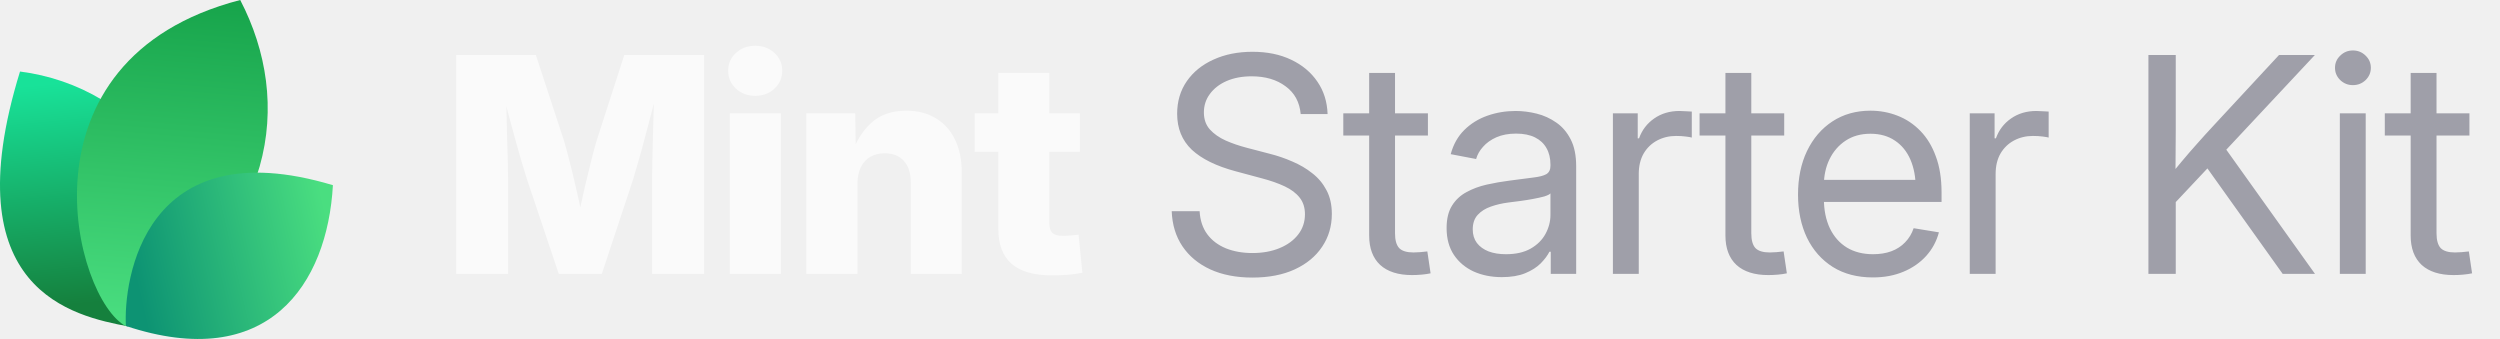
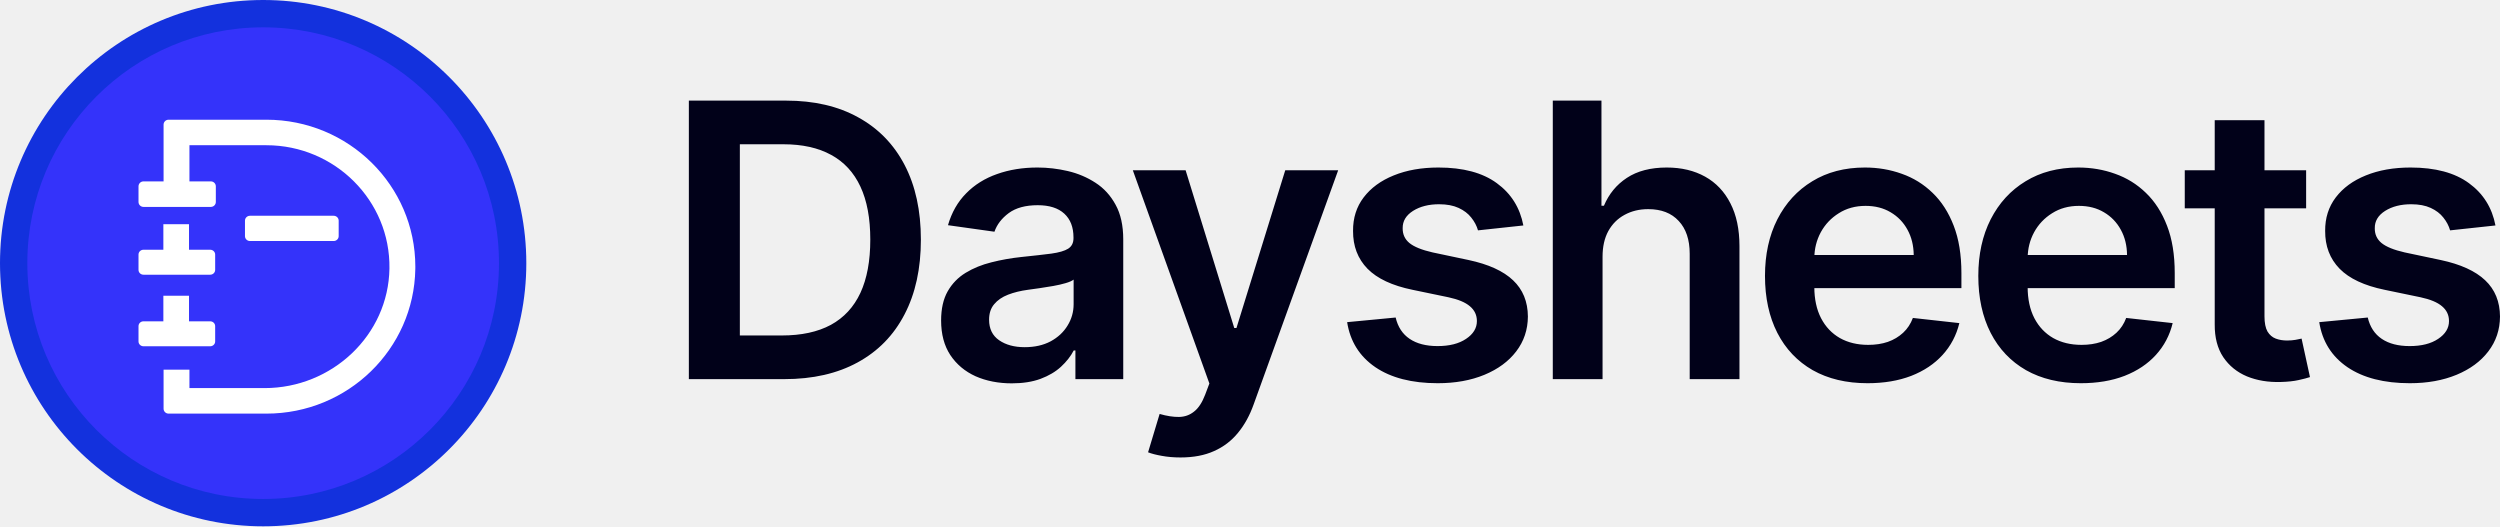
- <svg xmlns="http://www.w3.org/2000/svg" width="177" height="24" viewBox="0 0 177 24" fill="none">
-   <path d="M9.061 23.108C5.268 22.377 -3.391 20.627 1.417 5.064C9.634 6.099 16.973 14.064 9.061 23.108Z" fill="url(#paint0_linear_17557_2145)" />
-   <path d="M8.919 23.094C5.276 21.222 0.784 4.209 17.007 0C20.757 7.193 19.621 16.545 8.919 23.094Z" fill="url(#paint1_linear_17557_2145)" />
-   <path d="M8.914 23.079C8.735 19.882 10.159 9.085 23.57 13.111C23.181 20.123 18.984 26.418 8.914 23.079Z" fill="url(#paint2_linear_17557_2145)" />
-   <path d="M32.301 19.392V3.894H37.938L39.925 9.948C40.036 10.315 40.164 10.787 40.31 11.362C40.462 11.938 40.611 12.552 40.757 13.204C40.91 13.855 41.048 14.483 41.173 15.086C41.305 15.682 41.412 16.192 41.495 16.615H40.695C40.771 16.192 40.871 15.682 40.996 15.086C41.128 14.49 41.267 13.866 41.412 13.214C41.565 12.562 41.714 11.948 41.86 11.373C42.005 10.79 42.133 10.315 42.244 9.948L44.2 3.894H49.848V19.392H46.166V12.704C46.166 12.357 46.173 11.917 46.187 11.383C46.2 10.849 46.214 10.27 46.228 9.646C46.249 9.022 46.266 8.391 46.28 7.753C46.301 7.115 46.311 6.519 46.311 5.964H46.623C46.485 6.561 46.332 7.181 46.166 7.826C45.999 8.471 45.833 9.102 45.666 9.719C45.507 10.336 45.351 10.901 45.198 11.414C45.053 11.928 44.928 12.357 44.824 12.704L42.608 19.392H39.561L37.314 12.704C37.203 12.357 37.072 11.928 36.919 11.414C36.773 10.901 36.614 10.34 36.441 9.729C36.274 9.112 36.104 8.481 35.931 7.836C35.764 7.192 35.608 6.567 35.463 5.964H35.827C35.834 6.512 35.844 7.105 35.858 7.743C35.872 8.374 35.886 9.005 35.9 9.636C35.92 10.26 35.938 10.839 35.952 11.373C35.965 11.907 35.972 12.351 35.972 12.704V19.392H32.301ZM51.668 19.392V8.024H55.288V19.392H51.668ZM53.468 6.786C52.927 6.786 52.473 6.616 52.105 6.276C51.738 5.93 51.554 5.507 51.554 5.007C51.554 4.508 51.738 4.088 52.105 3.749C52.473 3.409 52.927 3.239 53.468 3.239C54.009 3.239 54.463 3.409 54.83 3.749C55.198 4.082 55.382 4.501 55.382 5.007C55.382 5.507 55.198 5.93 54.83 6.276C54.463 6.616 54.009 6.786 53.468 6.786ZM60.708 13.027V19.392H57.088V8.024H60.551L60.593 10.967H60.281C60.593 10.024 61.061 9.268 61.685 8.7C62.309 8.124 63.138 7.836 64.171 7.836C64.975 7.836 65.672 8.017 66.262 8.377C66.851 8.731 67.302 9.234 67.614 9.885C67.933 10.537 68.092 11.307 68.092 12.194V19.392H64.483V12.912C64.483 12.26 64.32 11.754 63.994 11.394C63.675 11.033 63.221 10.853 62.632 10.853C62.25 10.853 61.914 10.936 61.623 11.102C61.332 11.269 61.106 11.515 60.947 11.841C60.787 12.16 60.708 12.555 60.708 13.027ZM76.456 8.024V10.749H69.008V8.024H76.456ZM70.683 5.163H74.292V15.783C74.292 16.102 74.361 16.334 74.5 16.48C74.646 16.625 74.899 16.698 75.259 16.698C75.405 16.698 75.596 16.688 75.831 16.667C76.074 16.646 76.251 16.629 76.362 16.615L76.632 19.309C76.313 19.378 75.963 19.427 75.582 19.455C75.207 19.482 74.836 19.496 74.469 19.496C73.2 19.496 72.25 19.222 71.619 18.674C70.995 18.127 70.683 17.308 70.683 16.22V5.163Z" fill="#FAFAFA" />
-   <path d="M88.667 19.652C87.523 19.652 86.528 19.458 85.682 19.07C84.843 18.681 84.188 18.137 83.716 17.437C83.245 16.736 82.992 15.908 82.957 14.951H84.933C84.968 15.596 85.148 16.14 85.474 16.584C85.8 17.021 86.24 17.354 86.795 17.582C87.35 17.804 87.974 17.915 88.667 17.915C89.388 17.915 90.026 17.801 90.581 17.572C91.143 17.343 91.583 17.024 91.902 16.615C92.228 16.199 92.391 15.717 92.391 15.169C92.391 14.698 92.266 14.306 92.017 13.994C91.767 13.675 91.413 13.408 90.956 13.193C90.498 12.978 89.954 12.787 89.323 12.621L87.502 12.132C86.123 11.765 85.082 11.255 84.382 10.603C83.689 9.944 83.342 9.095 83.342 8.055C83.342 7.174 83.571 6.404 84.028 5.746C84.486 5.087 85.117 4.577 85.921 4.217C86.726 3.849 87.645 3.666 88.678 3.666C89.718 3.666 90.63 3.853 91.413 4.227C92.204 4.602 92.824 5.122 93.275 5.787C93.726 6.446 93.965 7.209 93.993 8.076H92.089C92.013 7.23 91.656 6.574 91.018 6.11C90.387 5.638 89.586 5.403 88.615 5.403C87.95 5.403 87.36 5.513 86.847 5.735C86.341 5.957 85.946 6.262 85.661 6.651C85.377 7.032 85.235 7.469 85.235 7.961C85.235 8.447 85.377 8.849 85.661 9.168C85.946 9.48 86.317 9.74 86.774 9.948C87.232 10.149 87.724 10.319 88.251 10.457L89.884 10.884C90.439 11.023 90.977 11.206 91.496 11.435C92.023 11.657 92.495 11.934 92.911 12.267C93.334 12.593 93.67 12.995 93.92 13.474C94.17 13.945 94.294 14.504 94.294 15.149C94.294 16.015 94.066 16.788 93.608 17.468C93.157 18.148 92.512 18.681 91.673 19.07C90.834 19.458 89.832 19.652 88.667 19.652ZM101.097 8.024V9.594H95.106V8.024H101.097ZM96.937 5.163H98.767V16.521C98.767 17 98.865 17.347 99.059 17.562C99.26 17.77 99.6 17.874 100.078 17.874C100.21 17.874 100.366 17.867 100.546 17.853C100.733 17.832 100.903 17.815 101.056 17.801L101.285 19.351C101.097 19.392 100.886 19.423 100.65 19.444C100.414 19.465 100.189 19.475 99.974 19.475C98.996 19.475 98.244 19.236 97.717 18.758C97.197 18.272 96.937 17.579 96.937 16.677V5.163ZM106.33 19.621C105.595 19.621 104.932 19.489 104.343 19.226C103.754 18.955 103.285 18.564 102.939 18.05C102.592 17.53 102.419 16.896 102.419 16.147C102.419 15.495 102.547 14.965 102.804 14.556C103.06 14.146 103.403 13.828 103.833 13.599C104.263 13.363 104.742 13.186 105.269 13.068C105.796 12.95 106.333 12.857 106.881 12.787C107.574 12.69 108.132 12.617 108.555 12.569C108.978 12.52 109.287 12.441 109.481 12.33C109.675 12.212 109.772 12.014 109.772 11.737V11.654C109.772 11.203 109.679 10.815 109.492 10.489C109.311 10.163 109.041 9.91 108.68 9.729C108.32 9.549 107.872 9.459 107.338 9.459C106.805 9.459 106.34 9.546 105.945 9.719C105.556 9.892 105.241 10.118 104.998 10.395C104.755 10.665 104.593 10.953 104.509 11.258L102.71 10.915C102.897 10.222 103.22 9.65 103.677 9.199C104.135 8.748 104.679 8.412 105.31 8.19C105.941 7.968 106.607 7.857 107.307 7.857C107.8 7.857 108.295 7.92 108.795 8.044C109.301 8.169 109.765 8.381 110.188 8.679C110.611 8.97 110.951 9.369 111.208 9.875C111.464 10.374 111.593 11.005 111.593 11.768V19.392H109.793V17.822H109.7C109.568 18.085 109.363 18.359 109.086 18.643C108.809 18.921 108.444 19.153 107.994 19.34C107.543 19.527 106.988 19.621 106.33 19.621ZM106.621 17.998C107.321 17.998 107.904 17.867 108.368 17.603C108.84 17.333 109.19 16.986 109.419 16.563C109.654 16.133 109.772 15.682 109.772 15.211V13.692C109.703 13.769 109.554 13.841 109.325 13.911C109.096 13.973 108.829 14.032 108.524 14.088C108.226 14.143 107.921 14.192 107.609 14.233C107.304 14.275 107.033 14.309 106.798 14.337C106.354 14.393 105.938 14.49 105.549 14.628C105.168 14.76 104.86 14.954 104.624 15.211C104.388 15.467 104.27 15.811 104.27 16.241C104.27 16.615 104.367 16.934 104.561 17.198C104.762 17.461 105.04 17.662 105.393 17.801C105.747 17.933 106.156 17.998 106.621 17.998ZM114.193 19.392V8.024H115.951V9.792H116.045C116.253 9.209 116.61 8.741 117.116 8.388C117.622 8.034 118.219 7.857 118.905 7.857C119.058 7.857 119.217 7.864 119.384 7.878C119.55 7.885 119.682 7.892 119.779 7.899V9.74C119.716 9.719 119.578 9.695 119.363 9.667C119.155 9.639 118.922 9.625 118.666 9.625C118.174 9.625 117.726 9.733 117.324 9.948C116.922 10.163 116.603 10.471 116.367 10.874C116.138 11.276 116.024 11.758 116.024 12.319V19.392H114.193ZM126.322 8.024V9.594H120.33V8.024H126.322ZM122.161 5.163H123.992V16.521C123.992 17 124.089 17.347 124.283 17.562C124.484 17.77 124.824 17.874 125.302 17.874C125.434 17.874 125.59 17.867 125.77 17.853C125.958 17.832 126.127 17.815 126.28 17.801L126.509 19.351C126.322 19.392 126.11 19.423 125.874 19.444C125.639 19.465 125.413 19.475 125.198 19.475C124.221 19.475 123.468 19.236 122.941 18.758C122.421 18.272 122.161 17.579 122.161 16.677V5.163ZM132.604 19.642C131.502 19.642 130.555 19.396 129.765 18.903C128.974 18.404 128.364 17.714 127.934 16.834C127.511 15.946 127.3 14.927 127.3 13.775C127.3 12.611 127.511 11.584 127.934 10.697C128.364 9.802 128.964 9.102 129.734 8.596C130.51 8.089 131.408 7.836 132.428 7.836C133.1 7.836 133.738 7.954 134.341 8.19C134.952 8.426 135.489 8.783 135.954 9.261C136.425 9.74 136.793 10.343 137.056 11.071C137.327 11.792 137.462 12.645 137.462 13.63V14.296H128.433V12.735H136.463L135.631 13.297C135.631 12.541 135.506 11.876 135.257 11.3C135.007 10.725 134.643 10.277 134.165 9.958C133.686 9.632 133.107 9.469 132.428 9.469C131.748 9.469 131.162 9.632 130.67 9.958C130.177 10.284 129.796 10.725 129.526 11.279C129.262 11.827 129.13 12.441 129.13 13.12V14.046C129.13 14.864 129.273 15.572 129.557 16.168C129.841 16.757 130.243 17.211 130.763 17.53C131.283 17.842 131.901 17.998 132.615 17.998C133.093 17.998 133.523 17.929 133.905 17.79C134.293 17.645 134.619 17.433 134.882 17.156C135.153 16.879 135.354 16.546 135.486 16.157L137.275 16.449C137.108 17.08 136.81 17.634 136.38 18.113C135.95 18.591 135.413 18.966 134.768 19.236C134.123 19.507 133.402 19.642 132.604 19.642ZM139.459 19.392V8.024H141.217V9.792H141.311C141.519 9.209 141.876 8.741 142.382 8.388C142.888 8.034 143.485 7.857 144.171 7.857C144.324 7.857 144.483 7.864 144.649 7.878C144.816 7.885 144.948 7.892 145.045 7.899V9.74C144.982 9.719 144.844 9.695 144.629 9.667C144.421 9.639 144.188 9.625 143.932 9.625C143.439 9.625 142.992 9.733 142.59 9.948C142.188 10.163 141.869 10.471 141.633 10.874C141.404 11.276 141.29 11.758 141.29 12.319V19.392H139.459ZM153.429 14.961V12.715C153.783 12.257 154.136 11.82 154.49 11.404C154.844 10.981 155.204 10.565 155.572 10.156C155.939 9.74 156.314 9.327 156.695 8.918L161.355 3.894H163.893L157.277 10.967H157.184L153.429 14.961ZM152.108 19.392V3.894H154.043V9.241L154.022 12.559L154.043 13.505V19.392H152.108ZM161.615 19.392L155.967 11.477L157.173 9.969L163.903 19.392H161.615ZM165.661 19.392V8.024H167.492V19.392H165.661ZM166.587 6.027C166.24 6.027 165.942 5.909 165.692 5.673C165.443 5.43 165.318 5.139 165.318 4.799C165.318 4.459 165.443 4.172 165.692 3.936C165.942 3.693 166.24 3.572 166.587 3.572C166.934 3.572 167.232 3.693 167.482 3.936C167.731 4.172 167.856 4.459 167.856 4.799C167.856 5.139 167.731 5.43 167.482 5.673C167.232 5.909 166.934 6.027 166.587 6.027ZM174.836 8.024V9.594H168.844V8.024H174.836ZM170.675 5.163H172.506V16.521C172.506 17 172.603 17.347 172.797 17.562C172.998 17.77 173.338 17.874 173.816 17.874C173.948 17.874 174.104 17.867 174.284 17.853C174.472 17.832 174.641 17.815 174.794 17.801L175.023 19.351C174.836 19.392 174.624 19.423 174.388 19.444C174.153 19.465 173.927 19.475 173.712 19.475C172.735 19.475 171.982 19.236 171.455 18.758C170.935 18.272 170.675 17.579 170.675 16.677V5.163Z" fill="#9F9FA9" />
-   <defs>
-     <linearGradient id="paint0_linear_17557_2145" x1="3.776" y1="5.916" x2="5.232" y2="21.559" gradientUnits="userSpaceOnUse">
-       <stop stop-color="#18E299" />
-       <stop offset="1" stop-color="#15803D" />
-     </linearGradient>
-     <linearGradient id="paint1_linear_17557_2145" x1="12.171" y1="-0.718" x2="10.19" y2="22.983" gradientUnits="userSpaceOnUse">
-       <stop stop-color="#16A34A" />
-       <stop offset="1" stop-color="#4ADE80" />
-     </linearGradient>
-     <linearGradient id="paint2_linear_17557_2145" x1="23.133" y1="15.353" x2="9.338" y2="18.52" gradientUnits="userSpaceOnUse">
-       <stop stop-color="#4ADE80" />
-       <stop offset="1" stop-color="#0D9373" />
-     </linearGradient>
-   </defs>
+ <svg xmlns="http://www.w3.org/2000/svg" width="323" height="68" viewBox="0 0 323 68" fill="none">
+   <path d="M101.325 48.984H89V13H101.574C105.185 13 108.287 13.72 110.88 15.162C113.484 16.59 115.485 18.646 116.882 21.328C118.279 24.011 118.978 27.22 118.978 30.956C118.978 34.705 118.273 37.926 116.865 40.62C115.467 43.315 113.449 45.382 110.809 46.822C108.18 48.263 105.019 48.984 101.325 48.984ZM95.589 43.343H101.005C103.539 43.343 105.652 42.887 107.346 41.973C109.039 41.048 110.311 39.672 111.164 37.844C112.016 36.005 112.442 33.71 112.442 30.956C112.442 28.204 112.016 25.92 111.164 24.105C110.311 22.277 109.05 20.912 107.381 20.01C105.724 19.097 103.663 18.639 101.201 18.639H95.589V43.343ZM130.72 49.528C128.991 49.528 127.434 49.224 126.049 48.615C124.676 47.994 123.586 47.08 122.781 45.874C121.988 44.667 121.592 43.179 121.592 41.411C121.592 39.888 121.876 38.63 122.444 37.634C123.012 36.638 123.788 35.841 124.77 35.243C125.753 34.647 126.86 34.195 128.092 33.891C129.335 33.575 130.619 33.347 131.945 33.206C133.544 33.042 134.84 32.895 135.835 32.766C136.829 32.626 137.551 32.415 138.001 32.133C138.463 31.841 138.694 31.39 138.694 30.781V30.676C138.694 29.352 138.297 28.327 137.504 27.601C136.711 26.874 135.568 26.512 134.076 26.512C132.502 26.512 131.253 26.851 130.329 27.531C129.418 28.21 128.802 29.012 128.482 29.938L122.479 29.095C122.953 27.455 123.735 26.084 124.824 24.983C125.913 23.87 127.245 23.039 128.82 22.487C130.394 21.926 132.135 21.644 134.041 21.644C135.355 21.644 136.663 21.797 137.966 22.101C139.268 22.406 140.458 22.91 141.535 23.612C142.613 24.304 143.477 25.247 144.128 26.442C144.791 27.636 145.123 29.13 145.123 30.921V48.984H138.943V45.276H138.729C138.339 46.026 137.788 46.728 137.078 47.385C136.379 48.029 135.497 48.551 134.432 48.949C133.378 49.335 132.141 49.528 130.72 49.528ZM132.389 44.855C133.68 44.855 134.799 44.603 135.746 44.099C136.693 43.584 137.421 42.904 137.93 42.061C138.451 41.218 138.712 40.298 138.712 39.303V36.123C138.51 36.286 138.167 36.439 137.682 36.579C137.208 36.719 136.675 36.843 136.083 36.948C135.491 37.053 134.905 37.147 134.325 37.23C133.745 37.311 133.242 37.381 132.816 37.44C131.856 37.569 130.998 37.78 130.24 38.073C129.483 38.366 128.885 38.776 128.447 39.303C128.009 39.818 127.79 40.486 127.79 41.306C127.79 42.477 128.222 43.361 129.086 43.959C129.95 44.557 131.051 44.855 132.389 44.855ZM152.523 59.104C151.647 59.104 150.835 59.034 150.09 58.894C149.355 58.765 148.769 58.612 148.331 58.436L149.823 53.482C150.758 53.751 151.593 53.88 152.327 53.869C153.061 53.856 153.707 53.629 154.263 53.183C154.831 52.749 155.311 52.024 155.702 51.004L156.252 49.546L146.36 21.996H153.18L159.466 42.377H159.751L166.055 21.996H172.893L161.971 52.251C161.462 53.681 160.787 54.905 159.946 55.924C159.105 56.955 158.075 57.739 156.856 58.278C155.648 58.829 154.204 59.104 152.523 59.104ZM196.818 29.13L190.957 29.762C190.791 29.176 190.501 28.626 190.086 28.11C189.684 27.595 189.139 27.18 188.453 26.863C187.766 26.547 186.925 26.389 185.931 26.389C184.594 26.389 183.468 26.675 182.557 27.25C181.657 27.824 181.213 28.567 181.225 29.481C181.213 30.266 181.503 30.904 182.095 31.396C182.698 31.888 183.693 32.292 185.079 32.609L189.731 33.592C192.313 34.142 194.231 35.016 195.485 36.21C196.752 37.405 197.392 38.969 197.404 40.901C197.392 42.6 196.889 44.099 195.894 45.4C194.911 46.688 193.544 47.695 191.792 48.422C190.04 49.148 188.027 49.511 185.753 49.511C182.415 49.511 179.727 48.82 177.691 47.438C175.654 46.044 174.441 44.105 174.05 41.622L180.319 41.024C180.603 42.242 181.207 43.162 182.131 43.783C183.054 44.404 184.256 44.714 185.735 44.714C187.263 44.714 188.488 44.404 189.412 43.783C190.347 43.162 190.815 42.395 190.815 41.482C190.815 40.709 190.513 40.069 189.909 39.566C189.318 39.062 188.393 38.676 187.139 38.407L182.486 37.44C179.869 36.901 177.933 35.994 176.678 34.717C175.423 33.428 174.802 31.801 174.814 29.832C174.802 28.169 175.258 26.728 176.181 25.51C177.116 24.28 178.413 23.332 180.07 22.664C181.74 21.984 183.664 21.644 185.842 21.644C189.039 21.644 191.554 22.318 193.39 23.666C195.238 25.012 196.379 26.833 196.818 29.13ZM207.05 33.17V48.984H200.621V13H206.908V26.582H207.228C207.867 25.059 208.856 23.858 210.194 22.98C211.543 22.09 213.26 21.644 215.344 21.644C217.238 21.644 218.889 22.037 220.299 22.821C221.708 23.607 222.796 24.754 223.566 26.265C224.348 27.776 224.739 29.622 224.739 31.801V48.984H218.309V32.784C218.309 30.969 217.836 29.556 216.889 28.549C215.953 27.53 214.64 27.021 212.946 27.021C211.81 27.021 210.792 27.267 209.892 27.759C209.004 28.239 208.305 28.936 207.796 29.85C207.298 30.764 207.05 31.871 207.05 33.17ZM241.285 49.511C238.55 49.511 236.188 48.949 234.198 47.824C232.221 46.688 230.699 45.083 229.634 43.01C228.569 40.925 228.036 38.471 228.036 35.648C228.036 32.871 228.569 30.436 229.634 28.339C230.712 26.23 232.215 24.59 234.145 23.419C236.075 22.236 238.342 21.644 240.947 21.644C242.628 21.644 244.215 21.914 245.707 22.452C247.21 22.98 248.536 23.8 249.684 24.913C250.845 26.025 251.757 27.442 252.419 29.165C253.082 30.875 253.414 32.913 253.414 35.279V37.23H231.054V32.943H247.252C247.239 31.724 246.973 30.641 246.453 29.692C245.932 28.731 245.203 27.975 244.268 27.425C243.345 26.874 242.267 26.599 241.036 26.599C239.722 26.599 238.568 26.916 237.573 27.549C236.579 28.169 235.802 28.989 235.246 30.008C234.701 31.015 234.423 32.122 234.411 33.328V37.071C234.411 38.641 234.701 39.988 235.281 41.113C235.862 42.225 236.672 43.081 237.714 43.677C238.756 44.263 239.976 44.557 241.373 44.557C242.309 44.557 243.155 44.428 243.912 44.17C244.671 43.9 245.327 43.508 245.884 42.993C246.44 42.477 246.861 41.838 247.145 41.078L253.148 41.745C252.768 43.315 252.046 44.685 250.981 45.856C249.927 47.016 248.578 47.918 246.932 48.562C245.286 49.195 243.404 49.511 241.285 49.511ZM268.846 49.511C266.111 49.511 263.749 48.949 261.76 47.824C259.782 46.688 258.261 45.083 257.195 43.01C256.13 40.925 255.597 38.471 255.597 35.648C255.597 32.871 256.13 30.436 257.195 28.339C258.273 26.23 259.776 24.59 261.706 23.419C263.636 22.236 265.904 21.644 268.508 21.644C270.189 21.644 271.776 21.914 273.268 22.452C274.771 22.98 276.097 23.8 277.245 24.913C278.406 26.025 279.318 27.442 279.98 29.165C280.644 30.875 280.975 32.913 280.975 35.279V37.23H258.616V32.943H274.813C274.801 31.724 274.535 30.641 274.014 29.692C273.493 28.731 272.764 27.975 271.829 27.425C270.906 26.874 269.828 26.599 268.597 26.599C267.283 26.599 266.129 26.916 265.134 27.549C264.14 28.169 263.363 28.989 262.807 30.008C262.262 31.015 261.984 32.122 261.972 33.328V37.071C261.972 38.641 262.262 39.988 262.842 41.113C263.423 42.225 264.234 43.081 265.276 43.677C266.318 44.263 267.537 44.557 268.934 44.557C269.87 44.557 270.716 44.428 271.473 44.17C272.232 43.9 272.888 43.508 273.445 42.993C274.002 42.477 274.422 41.838 274.706 41.078L280.709 41.745C280.329 43.315 279.607 44.685 278.542 45.856C277.488 47.016 276.139 47.918 274.493 48.562C272.848 49.195 270.965 49.511 268.846 49.511ZM297.952 21.996V26.916H282.271V21.996H297.952ZM286.142 15.53H292.571V40.866C292.571 41.722 292.701 42.377 292.961 42.834C293.233 43.279 293.589 43.584 294.027 43.747C294.465 43.912 294.95 43.994 295.483 43.994C295.886 43.994 296.253 43.965 296.584 43.906C296.928 43.847 297.188 43.795 297.365 43.747L298.449 48.72C298.105 48.837 297.614 48.966 296.975 49.106C296.347 49.248 295.578 49.329 294.666 49.353C293.056 49.399 291.606 49.159 290.315 48.632C289.025 48.093 288.001 47.262 287.242 46.138C286.496 45.013 286.13 43.607 286.142 41.921V15.53ZM322.413 29.13L316.553 29.762C316.387 29.176 316.097 28.626 315.683 28.11C315.281 27.595 314.736 27.18 314.049 26.863C313.363 26.547 312.522 26.389 311.528 26.389C310.189 26.389 309.065 26.675 308.153 27.25C307.253 27.824 306.809 28.567 306.822 29.481C306.809 30.266 307.1 30.904 307.692 31.396C308.295 31.888 309.29 32.292 310.674 32.609L315.328 33.592C317.909 34.142 319.826 35.016 321.082 36.21C322.349 37.405 322.989 38.969 323 40.901C322.989 42.6 322.485 44.099 321.49 45.4C320.508 46.688 319.14 47.695 317.388 48.422C315.636 49.148 313.623 49.511 311.35 49.511C308.011 49.511 305.323 48.82 303.286 47.438C301.251 46.044 300.037 44.105 299.646 41.622L305.915 41.024C306.2 42.242 306.803 43.162 307.727 43.783C308.65 44.404 309.852 44.714 311.332 44.714C312.859 44.714 314.085 44.404 315.008 43.783C315.943 43.162 316.411 42.395 316.411 41.482C316.411 40.709 316.109 40.069 315.506 39.566C314.914 39.062 313.99 38.676 312.735 38.407L308.082 37.44C305.465 36.901 303.529 35.994 302.275 34.717C301.019 33.428 300.398 31.801 300.41 29.832C300.398 28.169 300.854 26.728 301.778 25.51C302.712 24.28 304.01 23.332 305.667 22.664C307.336 21.984 309.26 21.644 311.438 21.644C314.636 21.644 317.151 22.318 318.987 23.666C320.833 25.012 321.976 26.833 322.413 29.13Z" fill="#010119" />
+   <circle cx="34" cy="34" r="34" fill="#1331DD" />
+   <circle cx="34" cy="34" r="30.468" fill="#3433FA" />
+   <path fill-rule="evenodd" clip-rule="evenodd" d="M34.416 15.466C45.044 15.466 53.661 23.967 53.661 34.453L53.658 34.767C53.488 45.109 44.938 53.44 34.416 53.44H21.779C21.423 53.44 21.134 53.155 21.134 52.803V47.765H24.476V50.142H34.174C42.901 50.142 50.183 43.305 50.316 34.697C50.452 25.935 43.267 18.764 34.416 18.764H24.476V23.435H27.239C27.596 23.435 27.885 23.721 27.885 24.073V26.096C27.885 26.448 27.596 26.733 27.239 26.733H18.54C18.184 26.733 17.895 26.448 17.895 26.096V24.073C17.895 23.721 18.184 23.435 18.54 23.435H21.134V16.103C21.134 15.752 21.423 15.466 21.779 15.466H34.416ZM24.42 38.211V41.514H27.159C27.513 41.514 27.799 41.793 27.799 42.137V44.115C27.799 44.459 27.513 44.738 27.159 44.738H18.535C18.181 44.738 17.895 44.459 17.895 44.115V42.137C17.895 41.793 18.181 41.514 18.535 41.514H21.106V38.211H24.42ZM24.42 28.965V32.266H27.159C27.513 32.266 27.799 32.544 27.799 32.889V34.868C27.799 35.212 27.513 35.492 27.159 35.492H18.535C18.181 35.492 17.895 35.212 17.895 34.868V32.889C17.895 32.544 18.181 32.266 18.535 32.266H21.106V28.965H24.42ZM43.111 27.877C43.468 27.877 43.757 28.159 43.757 28.508V30.51C43.757 30.858 43.468 31.14 43.111 31.14H32.296C31.94 31.14 31.651 30.858 31.651 30.51V28.508C31.651 28.159 31.94 27.877 32.296 27.877H43.111Z" fill="white" />
</svg>
